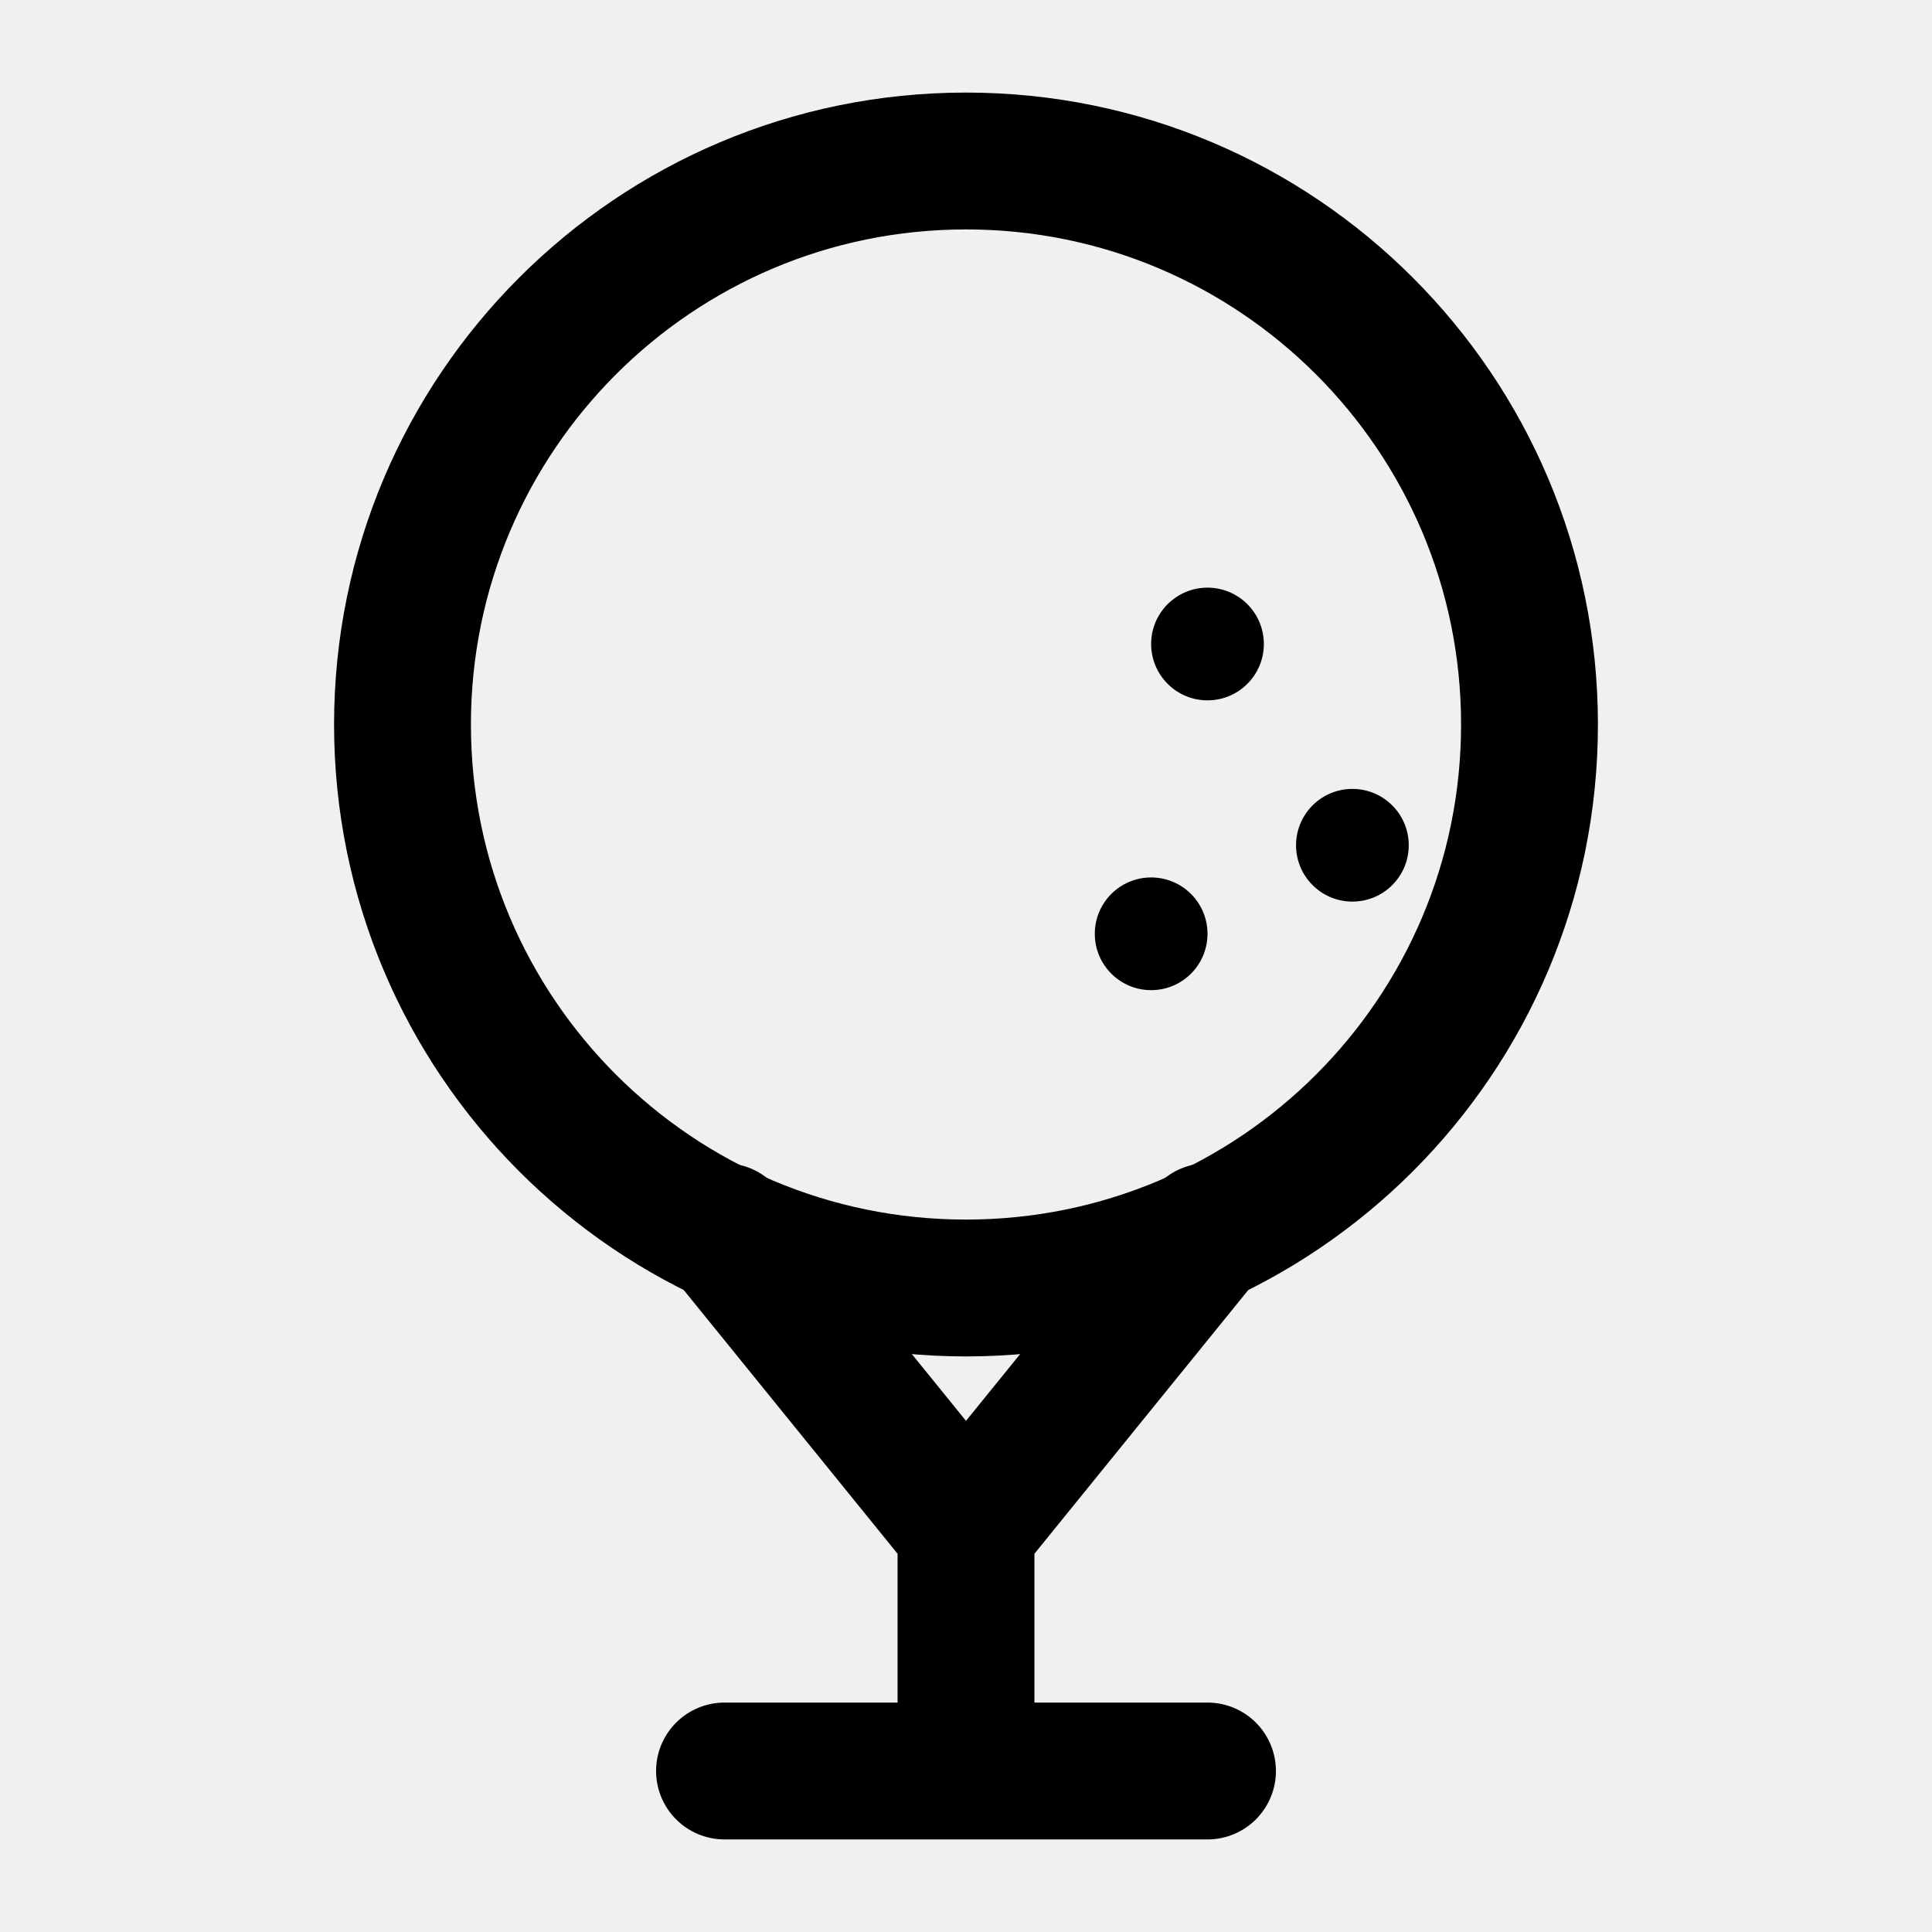
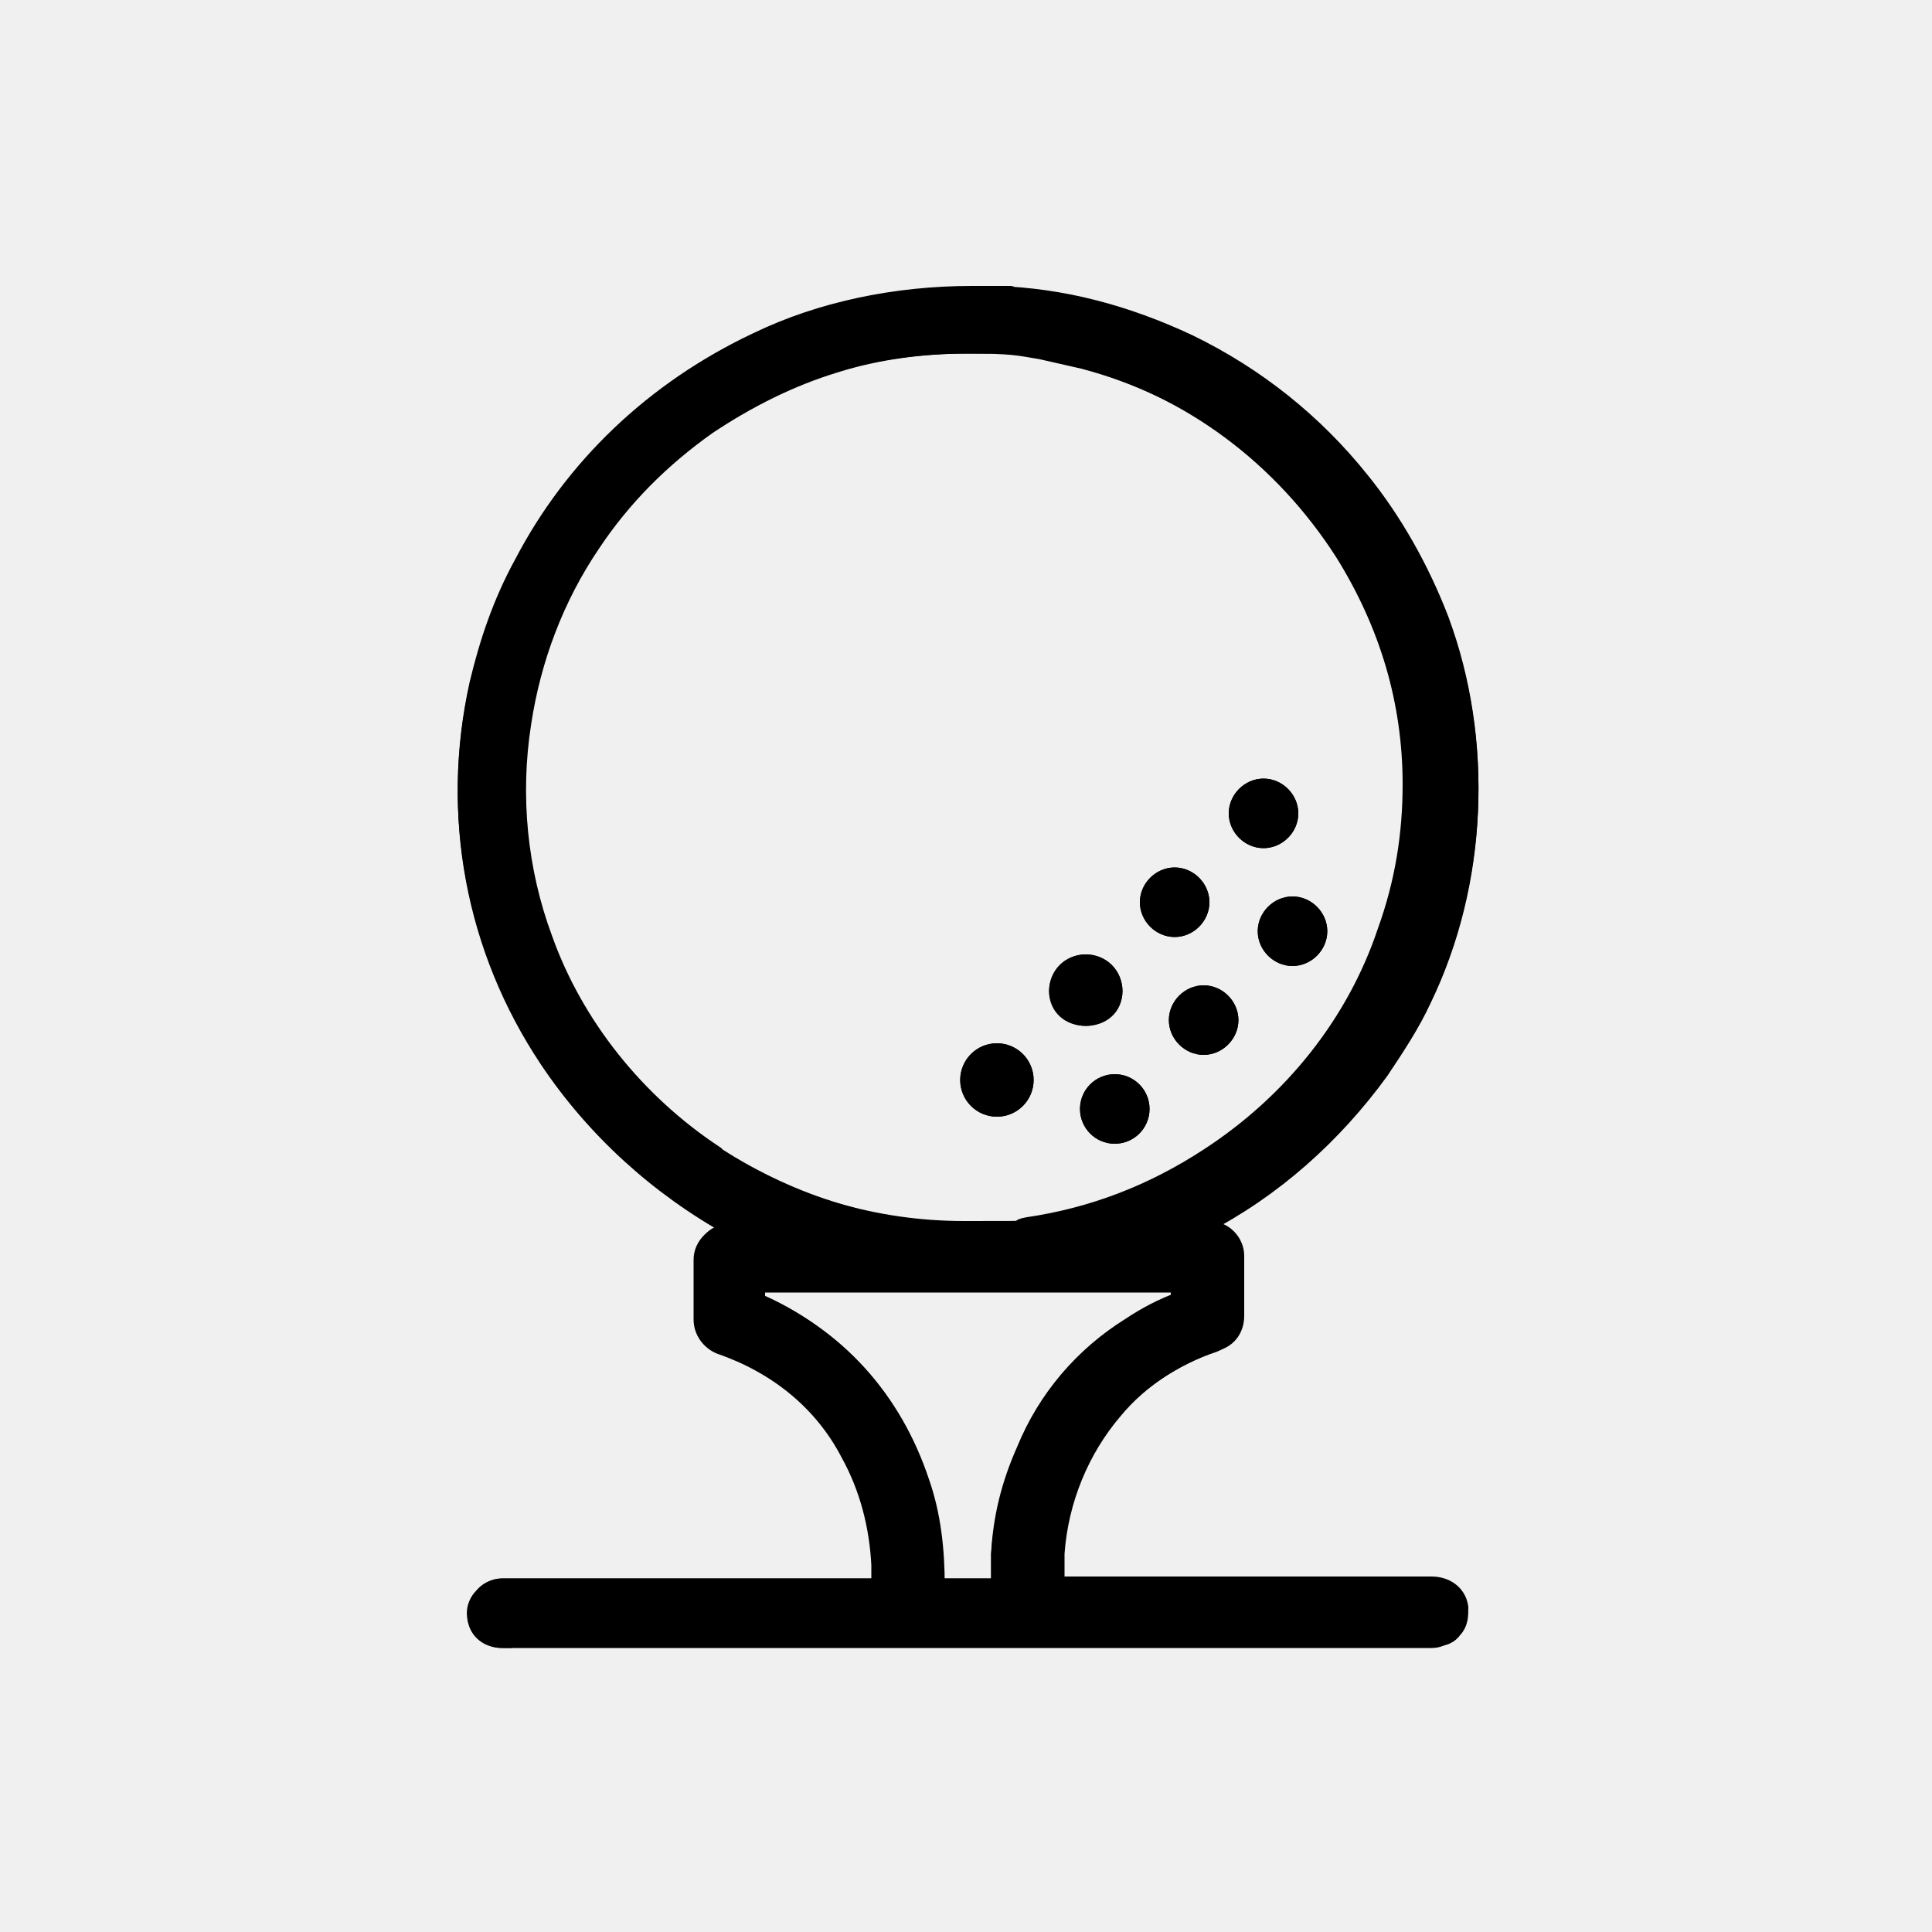
- <svg xmlns="http://www.w3.org/2000/svg" viewBox="0 0 24 24" fill="none" stroke="currentColor" stroke-width="1.7" stroke-linecap="round" stroke-linejoin="round">
-   <circle cx="12" cy="9" r="7" />
-   <circle cx="15" cy="8" r=".7" fill="currentColor" stroke="none" />
-   <circle cx="16.8" cy="10.5" r=".7" fill="currentColor" stroke="none" />
-   <circle cx="14.3" cy="11.6" r=".7" fill="currentColor" stroke="none" />
-   <path d="M9 15.3 12 19l3-3.7M9 22h6M12 19v3" />
+ <svg xmlns="http://www.w3.org/2000/svg" viewBox="0 0 100 100" fill="black" stroke="black" aria-hidden="true">
+   <defs>
+     <style>
+       .st0 {
+         stroke-width: 2.7px;
+       }
+ 
+       .st0, .st1, .st2 {
+         stroke-linejoin: round;
+       }
+ 
+       .st0, .st1, .st2, .st3, .st4, .st5, .st6, .st7, .st8, .st9, .st10, .st11, .st12 {
+         stroke: #000;
+       }
+ 
+       .st0, .st1, .st2, .st3, .st4, .st7, .st8, .st9, .st10, .st11, .st12 {
+         fill: none;
+       }
+ 
+       .st0, .st1, .st2, .st3, .st4, .st8, .st9, .st10, .st11 {
+         stroke-linecap: round;
+       }
+ 
+       .st1, .st9 {
+         stroke-width: 2.8px;
+       }
+ 
+       .st2 {
+         stroke-width: 3px;
+       }
+ 
+       .st3, .st4, .st5, .st6, .st7, .st8, .st9, .st10, .st11, .st12 {
+         stroke-miterlimit: 10;
+       }
+ 
+       .st3, .st7 {
+         stroke-width: 2px;
+       }
+ 
+       .st4 {
+         stroke-width: 2px;
+       }
+ 
+       .st5 {
+         stroke-width: .8px;
+       }
+ 
+       .st13, .st6 {
+         fill: #fff;
+       }
+ 
+       .st6 {
+         stroke-width: 2.3px;
+       }
+ 
+       .st8 {
+         stroke-width: 3.1px;
+       }
+ 
+       .st10, .st12 {
+         stroke-width: 2.5px;
+       }
+ 
+       .st11 {
+         stroke-width: 2.4px;
+       }
+ 
+       .st14 {
+         fill: #fdfdfd;
+       }
+     </style>
+   </defs>
+   <g>
+     <g>
+       <path d="M26,84.8c-.6,0-1.1-.4-1.3-1,0-.4,0-.8.3-1.1.2-.3.6-.5,1-.5h19.7s0-1.3,0-1.3c0-2.1-.6-4.1-1.6-5.8-1.5-2.6-3.8-4.6-6.7-5.6-.5-.2-.9-.7-.9-1.3v-3.1c0-.7.6-1.3,1.4-1.3h.2v-.2c0,0,0-.2,0-.2h-.2c-3.8-2.1-7.1-5.1-9.5-8.7-3.8-5.7-5.1-12.6-3.6-19.3.5-2.1,1.2-4.2,2.3-6.2,2.6-5,6.8-9,12.1-11.5,3.3-1.6,7.2-2.4,11.1-2.4s.8,0,1.2,0c3.5.1,6.8,1,10,2.5,3.5,1.7,6.5,4.1,8.9,7.1,1.7,2.1,3.1,4.6,4.1,7.2,2.3,6.2,2,13.5-.9,19.5-.6,1.3-1.4,2.6-2.2,3.7-2.3,3.3-5.5,6.1-9.2,8h0c0,0,0,.2,0,.2v.2s.2,0,.2,0c.1,0,.2,0,.2,0,.7,0,1.3.6,1.3,1.3v3.1c0,.6-.3,1.1-.9,1.3-2.1.7-4,1.9-5.4,3.6-1.7,2-2.8,4.6-3,7.4v1.4c0,0,0,.2,0,.3h0c0,0,.2,0,.2,0h19.3c.7,0,1.3.4,1.4,1.1,0,.4,0,.8-.3,1.1-.2.3-.5.4-.8.4H26s0,0,0,0ZM39,67.4h.1c4,1.7,7,5,8.4,9.2.5,1.7.8,3.5.8,5.4v.2s3.5,0,3.5,0v-1.8c.1-1.8.5-3.5,1.3-5.3,1.1-2.7,3-4.9,5.4-6.4.9-.6,1.7-1,2.5-1.3h.1c0,0,0-1.1,0-1.1h-22v1ZM50,17.8c-2.3,0-4.7.3-6.9,1-2.3.7-4.5,1.8-6.6,3.2-2.3,1.6-4.4,3.7-6,6.1-1.9,2.8-3.2,6-3.6,9.3-.6,3.8-.2,7.6,1.1,11.2,1.7,4.5,4.8,8.5,8.9,11.2,3.9,2.6,8.4,3.9,13,3.9s2.2,0,3.3-.2c3.4-.5,6.5-1.7,9.4-3.6,4.3-2.8,7.6-6.9,9.2-11.7.9-2.5,1.3-5,1.3-7.6,0-4.3-1.2-8.3-3.5-12-3.2-5-8-8.6-13.7-10.1l-2.2-.5c-1.3-.2-2.5-.3-3.8-.3Z" />
+       <circle cx="51.6" cy="55.9" r="1.4" />
+       <path d="M56.2,52.6c-.7,0-1.4-.6-1.4-1.3s.6-1.4,1.4-1.4,1.4.6,1.4,1.4-.6,1.3-1.4,1.3Z" />
+       <path d="M60.8,48c-.7,0-1.3-.6-1.3-1.3s.6-1.3,1.3-1.3,1.3.6,1.3,1.3-.6,1.3-1.3,1.3Z" />
+       <path d="M65.4,43.4c-.7,0-1.3-.6-1.3-1.3s.6-1.3,1.3-1.3,1.3.6,1.3,1.3-.6,1.3-1.3,1.3Z" />
+       <path d="M66.9,49.5c-.7,0-1.3-.6-1.3-1.3s.6-1.3,1.3-1.3,1.3.6,1.3,1.3-.6,1.3-1.3,1.3Z" />
+       <circle cx="57.7" cy="57.4" r="1.3" />
+       <path d="M62.3,54.1c-.7,0-1.3-.6-1.3-1.3s.6-1.3,1.3-1.3,1.3.6,1.3,1.3-.6,1.3-1.3,1.3Z" />
+       <path d="M73.9,82.2h-19.3c0,0-.2,0-.2,0,0,0,0-.2,0-.3v-1.4c.2-2.8,1.3-5.4,3-7.4,1.4-1.6,3.3-2.9,5.4-3.6.5-.2.9-.7.9-1.3v-3.1c0-.7-.6-1.3-1.3-1.3s0,0-.2,0c0,0-.2-.1-.2-.2,0,0,0-.2.2-.2,3.7-1.9,6.8-4.7,9.2-8,.8-1.2,1.6-2.4,2.2-3.7,2.9-6,3.2-13.3.9-19.5-1-2.7-2.4-5.1-4.1-7.2-2.4-3-5.4-5.4-8.9-7.1-3.1-1.5-6.5-2.4-10-2.5-.4,0-.8,0-1.2,0-3.9,0-7.7.8-11.1,2.4-5.3,2.5-9.5,6.5-12.1,11.5-1,2-1.8,4.1-2.3,6.2-1.5,6.7-.2,13.6,3.6,19.3,2.4,3.6,5.7,6.6,9.5,8.7.1,0,.2.1.2.2s0,.1-.1.2c0,0-.1,0-.2,0-.8,0-1.4.6-1.4,1.3v3.1c0,.6.4,1.1.9,1.3,2.9,1,5.3,2.9,6.7,5.6,1,1.8,1.5,3.8,1.6,5.8v1.1c0,0,0,.1,0,.1,0,0,0,0-.1,0h-19.5c-.4,0-.7.2-1,.5-.3.3-.4.7-.3,1.1.1.6.6,1,1.3,1h48.1c.3,0,.6-.1.8-.4.3-.3.4-.7.3-1.1-.1-.7-.6-1.1-1.4-1.1ZM37,59.8c-4.1-2.7-7.3-6.7-8.9-11.2-1.3-3.5-1.7-7.4-1.1-11.2.5-3.3,1.7-6.5,3.6-9.3,1.6-2.4,3.6-4.4,6-6.1,2.1-1.4,4.3-2.5,6.6-3.2,2.2-.7,4.6-1,6.9-1s2.6.1,3.8.3l2.2.5c5.7,1.5,10.6,5.1,13.7,10.1,2.3,3.6,3.5,7.7,3.5,12,0,2.6-.4,5.1-1.3,7.6-1.7,4.7-5,8.9-9.2,11.7-2.9,1.9-6.1,3.1-9.4,3.6-1.1.2-2.2.2-3.3.2-4.6,0-9.1-1.4-13-3.9ZM51.8,80.4v1.6c0,.1-.1.2-.2.2h-3.1c0,0-.1,0-.1,0,0,0,0,0,0-.1,0-1.9-.2-3.7-.8-5.4-1.4-4.2-4.3-7.5-8.4-9.2,0,0-.1-.1-.1-.2v-.7c0-.1,0-.2.2-.2h21.6c.1,0,.2,0,.2.2v.7c0,0,0,.2-.1.2-.8.3-1.6.7-2.5,1.3-2.4,1.5-4.2,3.8-5.4,6.4-.7,1.7-1.2,3.5-1.3,5.3Z" />
+       <path d="M26,84.6c-.5,0-1-.3-1.1-.9,0-.3,0-.7.2-1,.2-.3.5-.4.8-.4h19.5c.1,0,.2,0,.3-.1,0,0,.1-.2.1-.3v-1.1c0-2.1-.6-4.1-1.6-5.9-1.5-2.7-3.9-4.7-6.8-5.7-.5-.2-.8-.6-.8-1.1v-3.1c0-.6.5-1.1,1.2-1.1s.2,0,.3-.1c0,0,.2-.2.2-.3,0-.2-.2-.4-.4-.4-3.7-2-7-5-9.4-8.6-3.8-5.7-5-12.5-3.6-19.1.5-2.1,1.2-4.2,2.3-6.2,2.6-5,6.7-9,12-11.4,3.3-1.6,7.1-2.4,11-2.4s.8,0,1.2,0c3.4.1,6.8,1,9.9,2.5,3.5,1.7,6.4,4.1,8.9,7,1.7,2.1,3.1,4.5,4.1,7.2,2.3,6.2,2,13.4-.9,19.4-.6,1.3-1.4,2.5-2.2,3.7-2.3,3.3-5.5,6-9.1,8-.1,0-.2.2-.3.4,0,.2.1.4.3.5,0,0,.2,0,.2,0,.7,0,1.2.5,1.2,1.1v3.1c0,.5-.3,1-.7,1.1-2.1.7-4,2-5.5,3.6-1.8,2-2.8,4.7-3,7.5v1.4c0,0,0,.2,0,.4,0,.1.3.2.4.2h19.3c.6,0,1.1.4,1.2,1,0,.3,0,.7-.3.9-.2.2-.4.3-.7.3H26ZM39.2,66.2c-.2,0-.4.2-.4.4v.7c0,.2,0,.3.2.4,4,1.6,6.9,4.9,8.3,9,.5,1.6.8,3.4.7,5.3,0,.1,0,.2.1.3,0,0,.2.1.3.1h3.1c.2,0,.4-.2.4-.4v-1.6c.1-1.7.5-3.5,1.3-5.2,1.1-2.6,3-4.8,5.3-6.3.9-.6,1.7-1,2.4-1.3.2,0,.3-.2.3-.4v-.7c0-.2-.2-.4-.4-.4h-21.6ZM50,17.6c-2.4,0-4.7.3-7,1-2.3.7-4.6,1.8-6.6,3.2-2.4,1.6-4.4,3.7-6,6.1-1.9,2.8-3.2,6.1-3.7,9.4-.6,3.8-.2,7.7,1.1,11.2,1.7,4.6,4.9,8.6,9,11.3,3.9,2.6,8.5,4,13.1,4s2.2,0,3.4-.2c3.4-.5,6.6-1.7,9.5-3.6,4.3-2.8,7.6-7,9.3-11.8.9-2.5,1.3-5.1,1.3-7.7,0-4.3-1.2-8.4-3.5-12.1-3.2-5-8.1-8.7-13.8-10.2l-2.2-.5c-1.3-.2-2.6-.3-3.9-.3Z" />
+       <circle cx="51.6" cy="55.9" r="1.4" />
+       <circle cx="51.6" cy="55.9" r="1.2" />
+       <path d="M56.2,52.6c.7,0,1.4-.6,1.4-1.3s-.6-1.4-1.4-1.4-1.4.6-1.4,1.4.6,1.3,1.4,1.3Z" />
+       <path d="M56.2,52.4c-.6,0-1.2-.5-1.2-1.1s.5-1.2,1.2-1.2,1.2.5,1.2,1.2-.5,1.1-1.2,1.1Z" />
+       <path d="M60.8,48c.7,0,1.3-.6,1.3-1.3s-.6-1.3-1.3-1.3-1.3.6-1.3,1.3.6,1.3,1.3,1.3Z" />
+       <path d="M60.8,47.8c-.6,0-1.1-.5-1.1-1.1s.5-1.1,1.1-1.1,1.1.5,1.1,1.1-.5,1.1-1.1,1.1Z" />
+       <path d="M65.4,43.4c.7,0,1.3-.6,1.3-1.3s-.6-1.3-1.3-1.3-1.3.6-1.3,1.3.6,1.3,1.3,1.3Z" />
+       <path d="M65.4,43.2c-.6,0-1.1-.5-1.1-1.1s.5-1.1,1.1-1.1,1.1.5,1.1,1.1-.5,1.1-1.1,1.1Z" />
+       <path d="M65.6,48.2c0,.7.6,1.3,1.3,1.3s1.3-.6,1.3-1.3-.6-1.3-1.3-1.3-1.3.6-1.3,1.3Z" />
+       <path d="M66.9,49.3c-.6,0-1.1-.5-1.1-1.1s.5-1.1,1.1-1.1,1.1.5,1.1,1.1-.5,1.1-1.1,1.1Z" />
+       <circle cx="57.7" cy="57.4" r="1.3" />
+       <circle cx="57.7" cy="57.4" r="1.1" />
+       <path d="M61,52.8c0,.7.6,1.3,1.3,1.3s1.3-.6,1.3-1.3-.6-1.3-1.3-1.3-1.3.6-1.3,1.3Z" />
+       <path d="M62.3,53.9c-.6,0-1.1-.5-1.1-1.1s.5-1.1,1.1-1.1,1.1.5,1.1,1.1-.5,1.1-1.1,1.1Z" />
+     </g>
+   </g>
</svg>
